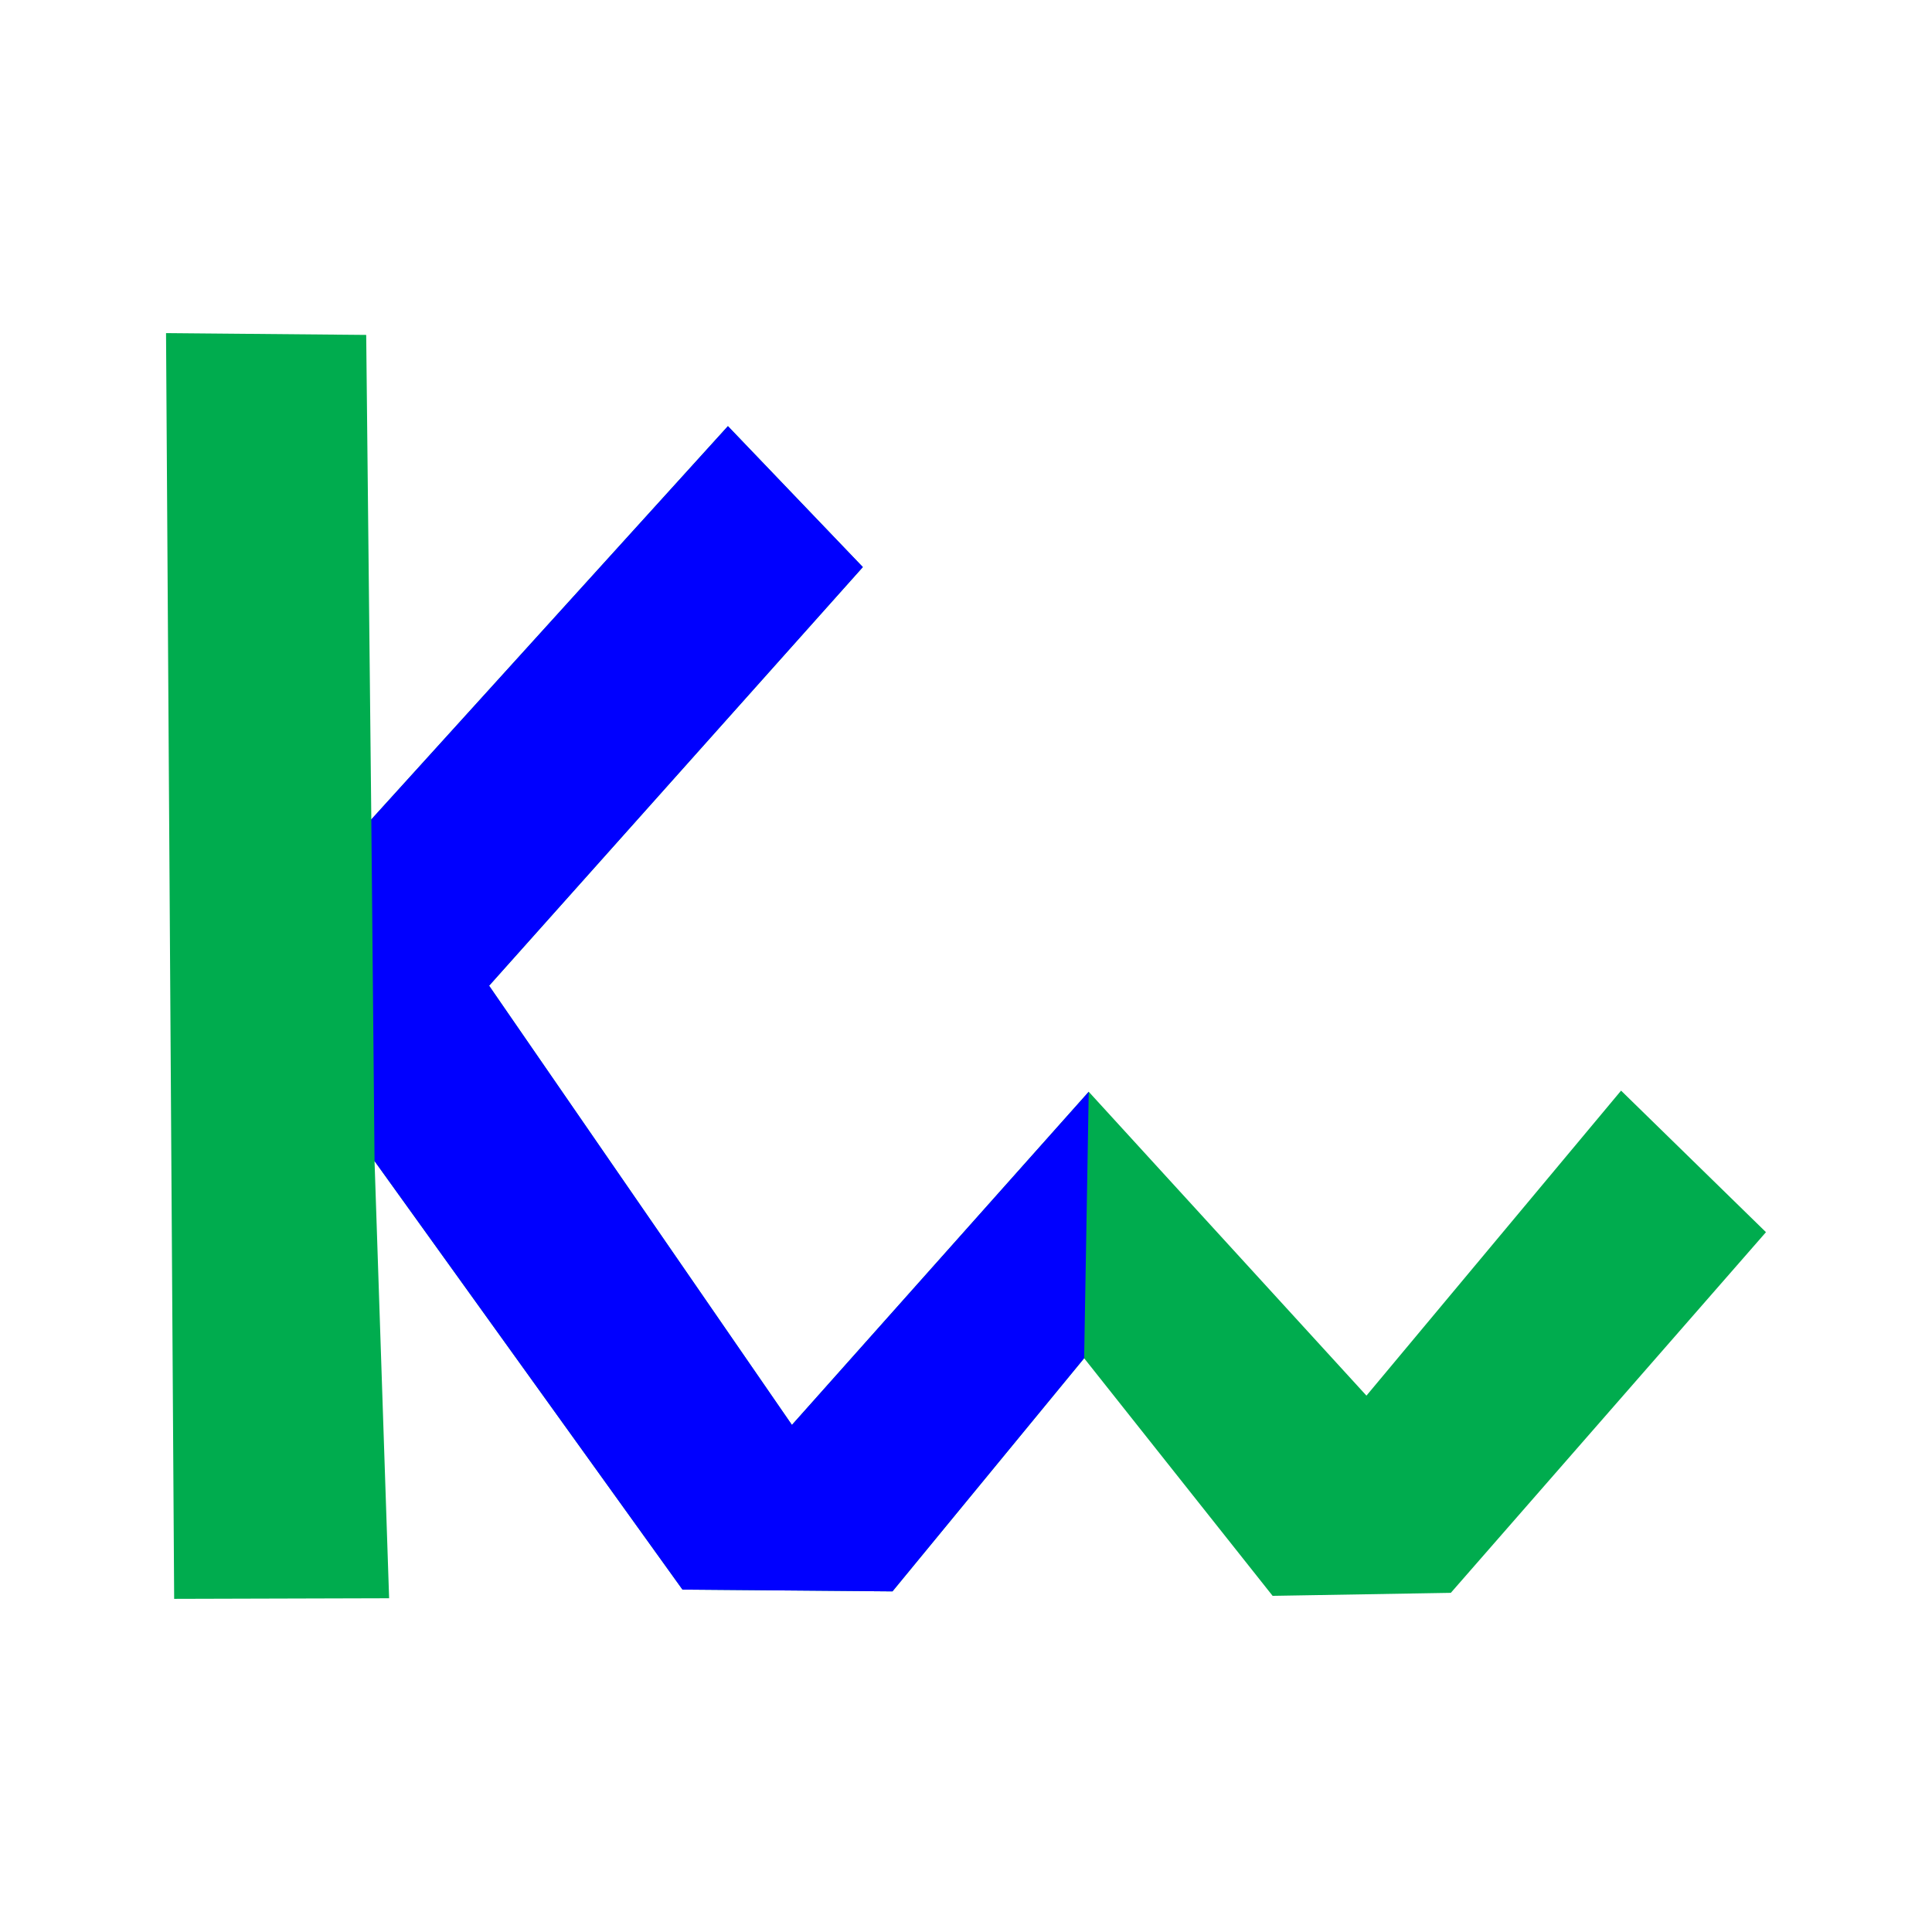
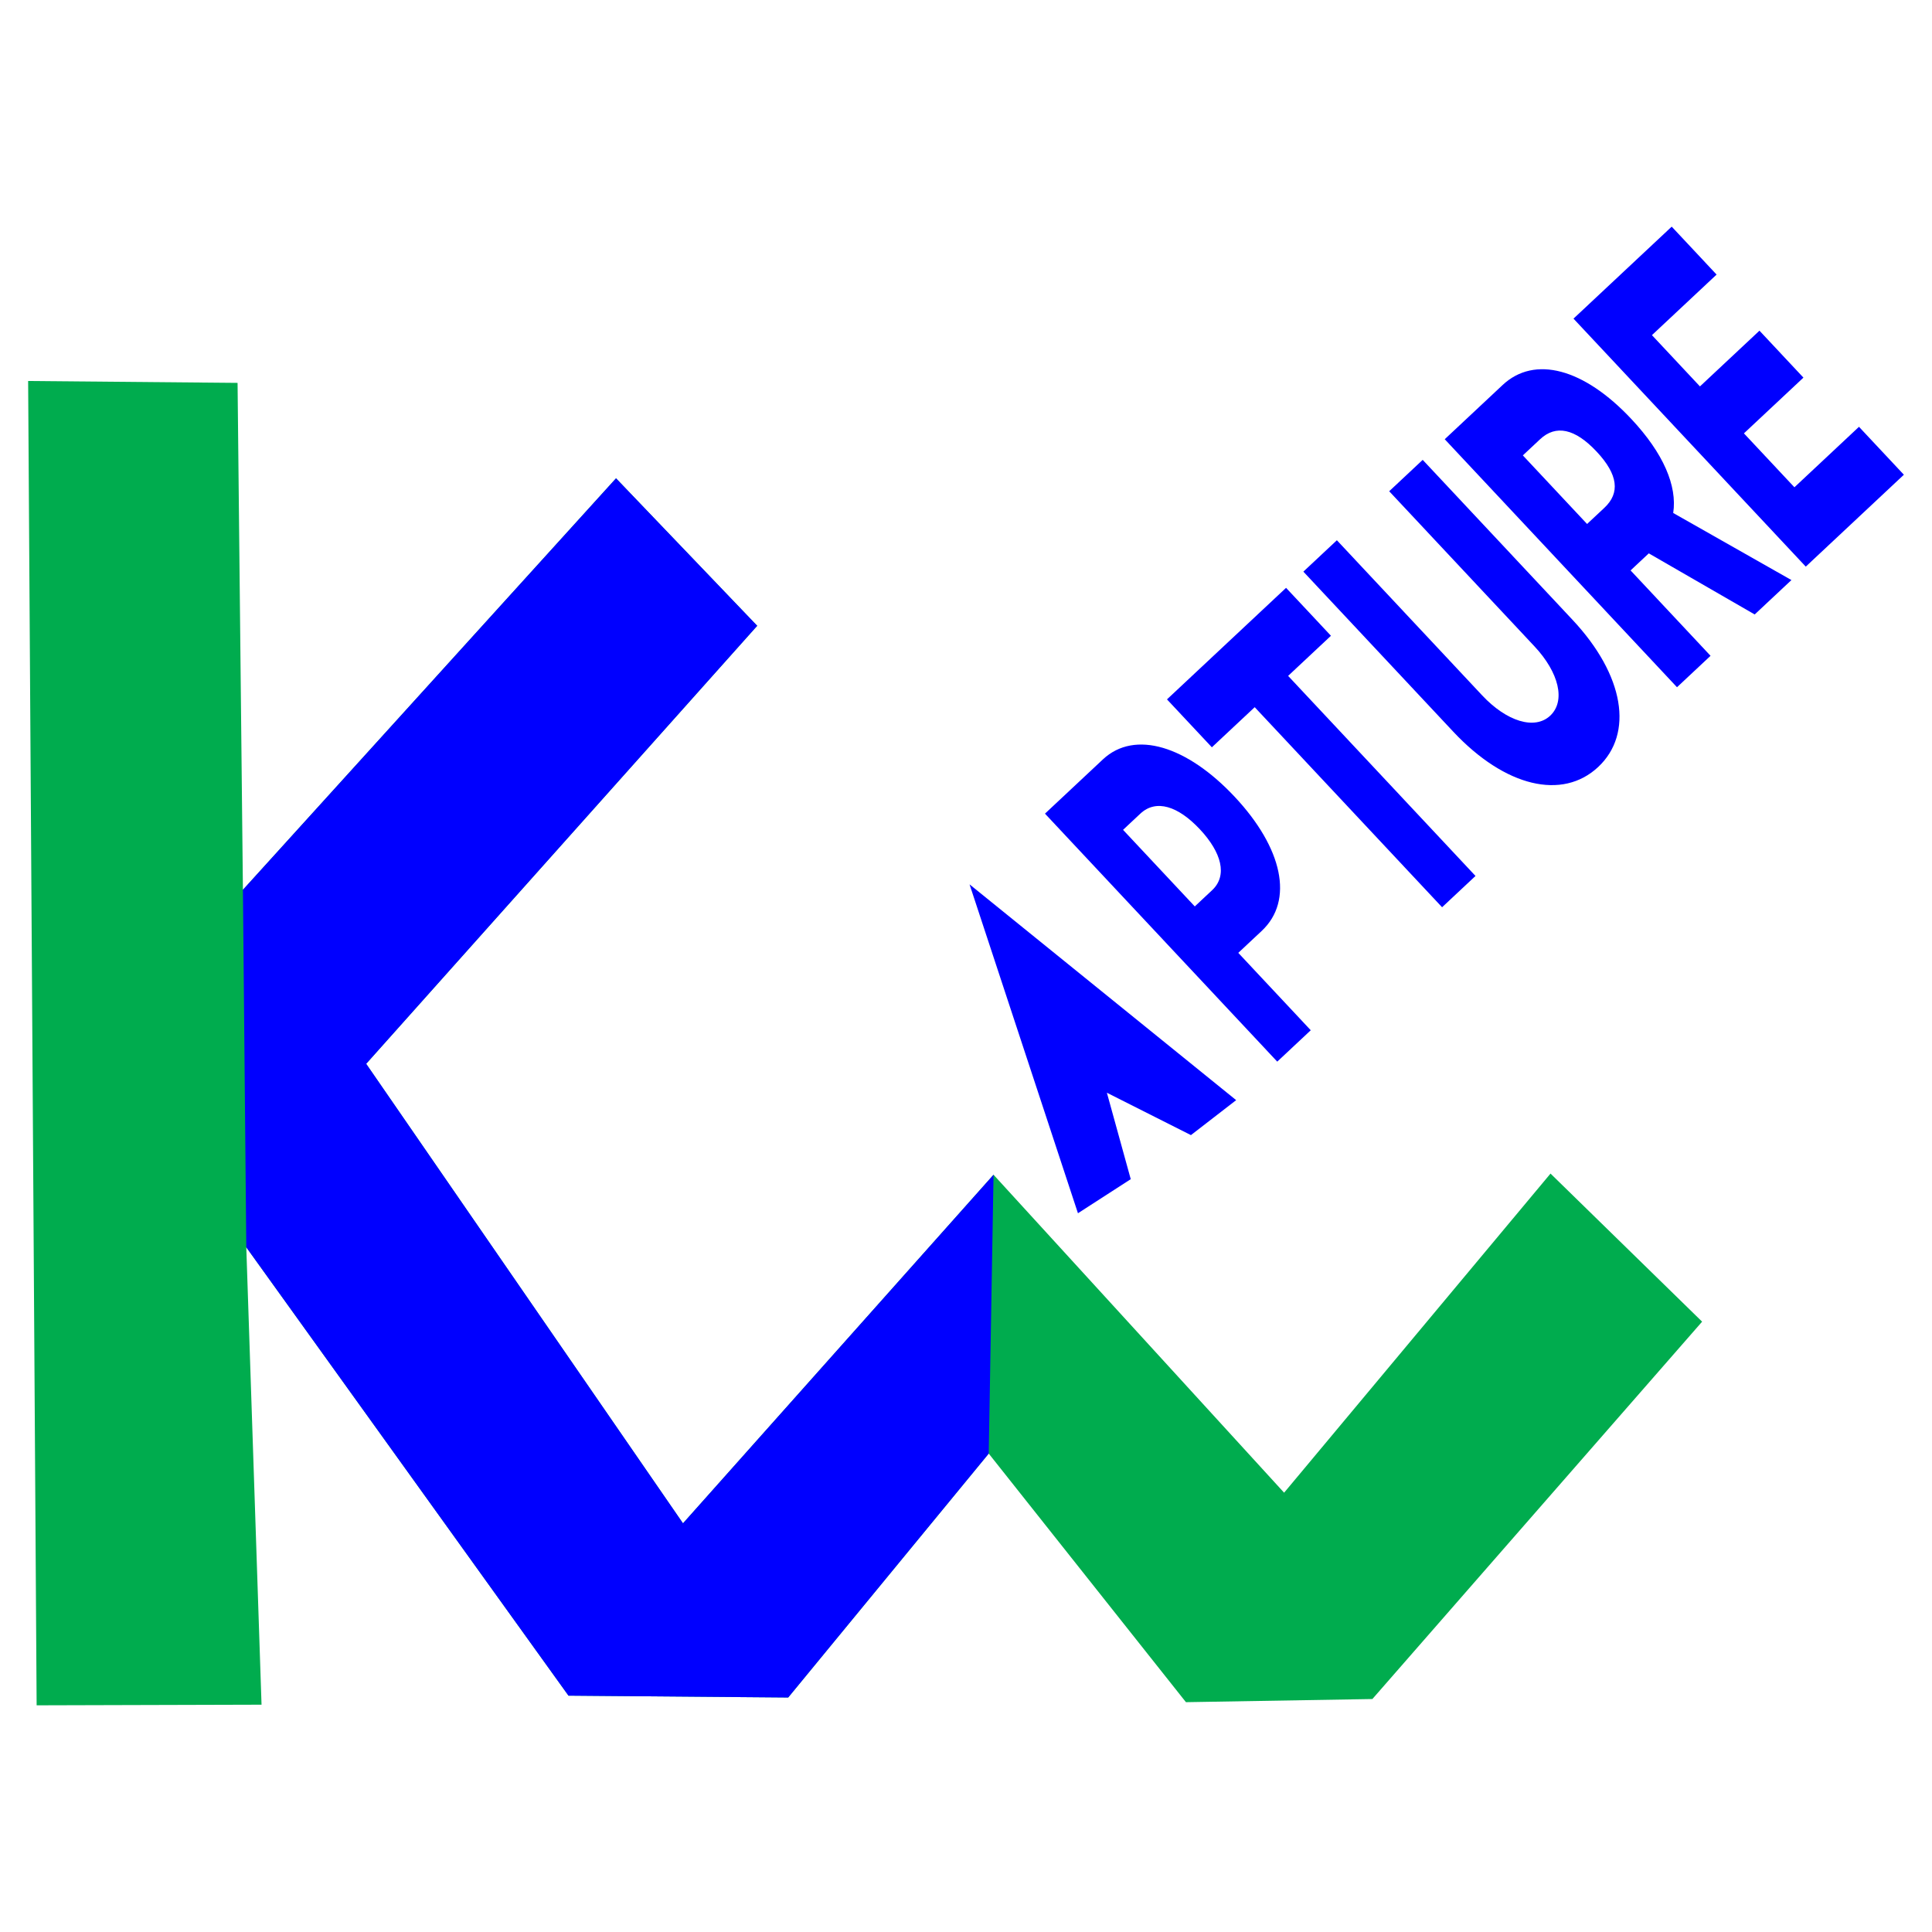
<svg xmlns="http://www.w3.org/2000/svg" width="512" height="512" viewBox="0 0 512 512" role="img" aria-label="kwcapture">
-   <g id="logo" transform="translate(-514.479 -1054.79) scale(11.3908)">
+   <defs>
+   </defs>
+   <g id="logo" transform="translate(-576.8719 -1095.005) scale(11.918)">
    <path id="kw" fill="#00ac4e" d="m 49.029,100.35 0.189,29.448 5.001,-0.014 -0.339,-10.171 7.165,9.97 4.885,0.041 4.459,-5.424 4.385,5.528 4.146,-0.07 7.332,-8.391 -3.371,-3.293 -5.924,7.096 L 70.496,118 l -6.906,7.752 -7.045,-10.218 8.695,-9.74 -3.139,-3.28 -8.296,9.15 -0.119,-11.272" />
    <path id="kw-c" fill="#0000ff" d="M 53.88,119.613 L 61.044,129.583 L 65.93,129.624 L 70.389,124.2 L 70.496,118 L 63.591,125.751 L 56.546,115.533 L 65.241,105.793 L 62.102,102.514 L 53.805,111.664 Z" />
+     <g id="type" transform="translate(74.8452 121.4937) rotate(-43.1249) scale(1 1.753) rotate(43.1249) translate(-72.8288 -119.3409)">
+       <path id="a" fill="#0000ff" transform="matrix(1.1642 -0.1871 -0.1871 1.1397 9.1209 -0.7221)" d="m 71.073,111.199 1.059,4.669 0.85,-0.594 -0.209,-1.235 1.187,0.481 0.738,-0.594" />
+       <g id="wordmark" transform="translate(75.4373 114.5169) rotate(-43.1249)">
+         <path fill="#0000ff" d="M0.336 0H1.357V-1.345H2.071C3.061 -1.345 3.671 -1.932 3.671 -2.821C3.671 -3.703 3.072 -4.31 2.1 -4.31H0.336ZM1.357 -2.152V-3.483H1.883C2.363 -3.483 2.612 -3.226 2.612 -2.821C2.612 -2.421 2.363 -2.152 1.886 -2.152Z M4.053 -3.477H5.358V0H6.376V-3.477H7.681V-4.31H4.053Z M10.024 0.055C11.109 0.055 11.844 -0.567 11.844 -1.53V-4.31H10.823V-1.614C10.823 -1.16 10.502 -0.836 10.024 -0.836C9.553 -0.836 9.229 -1.16 9.229 -1.614V-4.31H8.208V-1.53C8.208 -0.567 8.934 0.055 10.024 0.055Z M12.515 0H13.537V-1.484H14.092L14.882 0H16.001L15.102 -1.646C15.579 -1.86 15.851 -2.282 15.851 -2.878C15.851 -3.758 15.252 -4.31 14.28 -4.31H12.515ZM13.537 -2.291V-3.483H14.063C14.543 -3.483 14.792 -3.28 14.792 -2.878C14.792 -2.476 14.543 -2.291 14.066 -2.291Z M16.438 0H19.427V-0.833H17.46V-1.77H19.273V-2.586H17.46V-3.477H19.43V-4.31H16.438Z" />
+       </g>
+     </g>
  </g>
</svg>
